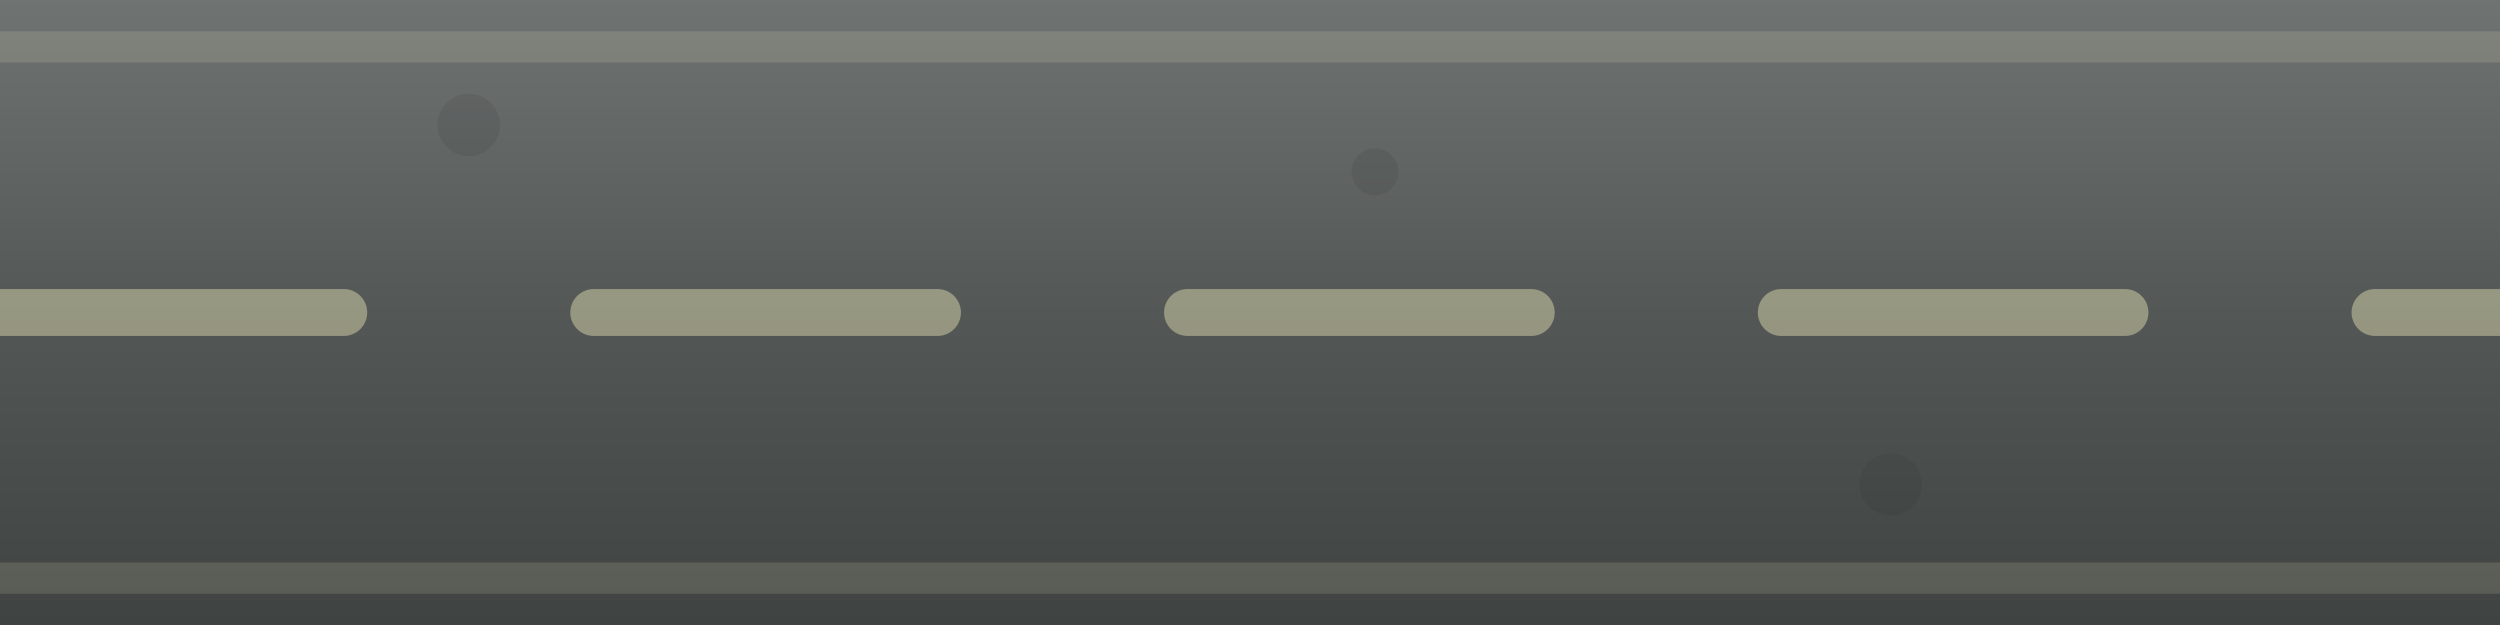
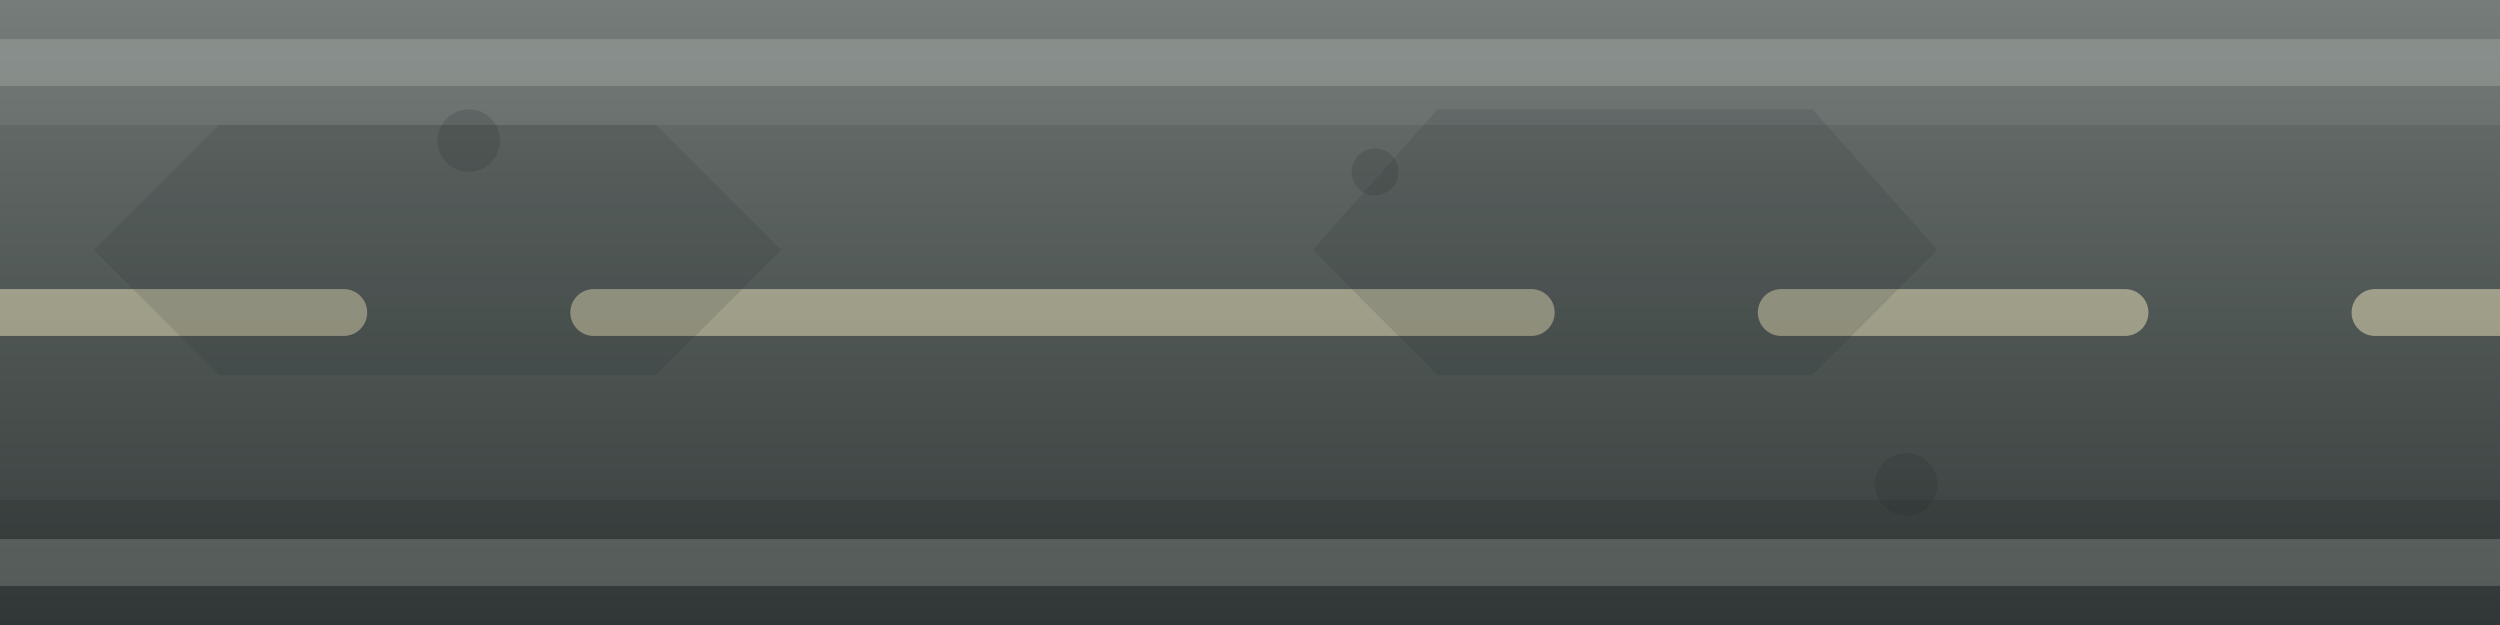
<svg xmlns="http://www.w3.org/2000/svg" viewBox="0 0 160 40">
-   <linearGradient id="asphalt" x1="0" x2="0" y1="0" y2="1">
-     <stop offset="0" stop-color="#6f7372" />
-     <stop offset=".5" stop-color="#535856" />
-     <stop offset="1" stop-color="#3f4442" />
+   <linearGradient id="asphalt" x1="0" y1="0" x2="0" y2="1">
+     <stop offset="0" stop-color="#6d7472" />
+     <stop offset=".5" stop-color="#4f5755" />
+     <stop offset="1" stop-color="#363d3c" />
  </linearGradient>
  <rect width="160" height="40" fill="url(#asphalt)" />
-   <rect y="2" width="160" height="2" fill="#fff8c7" opacity=".13" />
-   <rect y="36" width="160" height="2" fill="#fff8c7" opacity=".13" />
-   <path d="M0 20h22M38 20h22M76 20h22M114 20h22M152 20h22" stroke="#f4efbd" stroke-opacity=".42" stroke-width="3" stroke-linecap="round" />
-   <g fill="#222827" opacity=".11">
-     <circle cx="30" cy="8" r="2" />
-     <circle cx="121" cy="31" r="2" />
+   <path d="M0 4h160M0 36h160" stroke="#bfc7be" stroke-opacity=".28" stroke-width="3" />
+   <path d="M0 20h22M38 20h60M114 20h22M152 20h22" stroke="#e8e0b8" stroke-opacity=".52" stroke-width="3" stroke-linecap="round" />
+   <path d="M0 0h160v8H0z" fill="#ffffff" opacity=".06" />
+   <path d="M0 32h160v8H0z" fill="#000000" opacity=".1" />
+   <path d="M14 8h28l8 8-8 8H14L6 16zM92 7h24l8 9-8 8H92l-8-8z" fill="#222827" opacity=".13" />
+   <g fill="#202726" opacity=".18">
+     <circle cx="30" cy="9" r="2" />
+     <circle cx="122" cy="31" r="2" />
    <circle cx="88" cy="11" r="1.5" />
  </g>
</svg>
